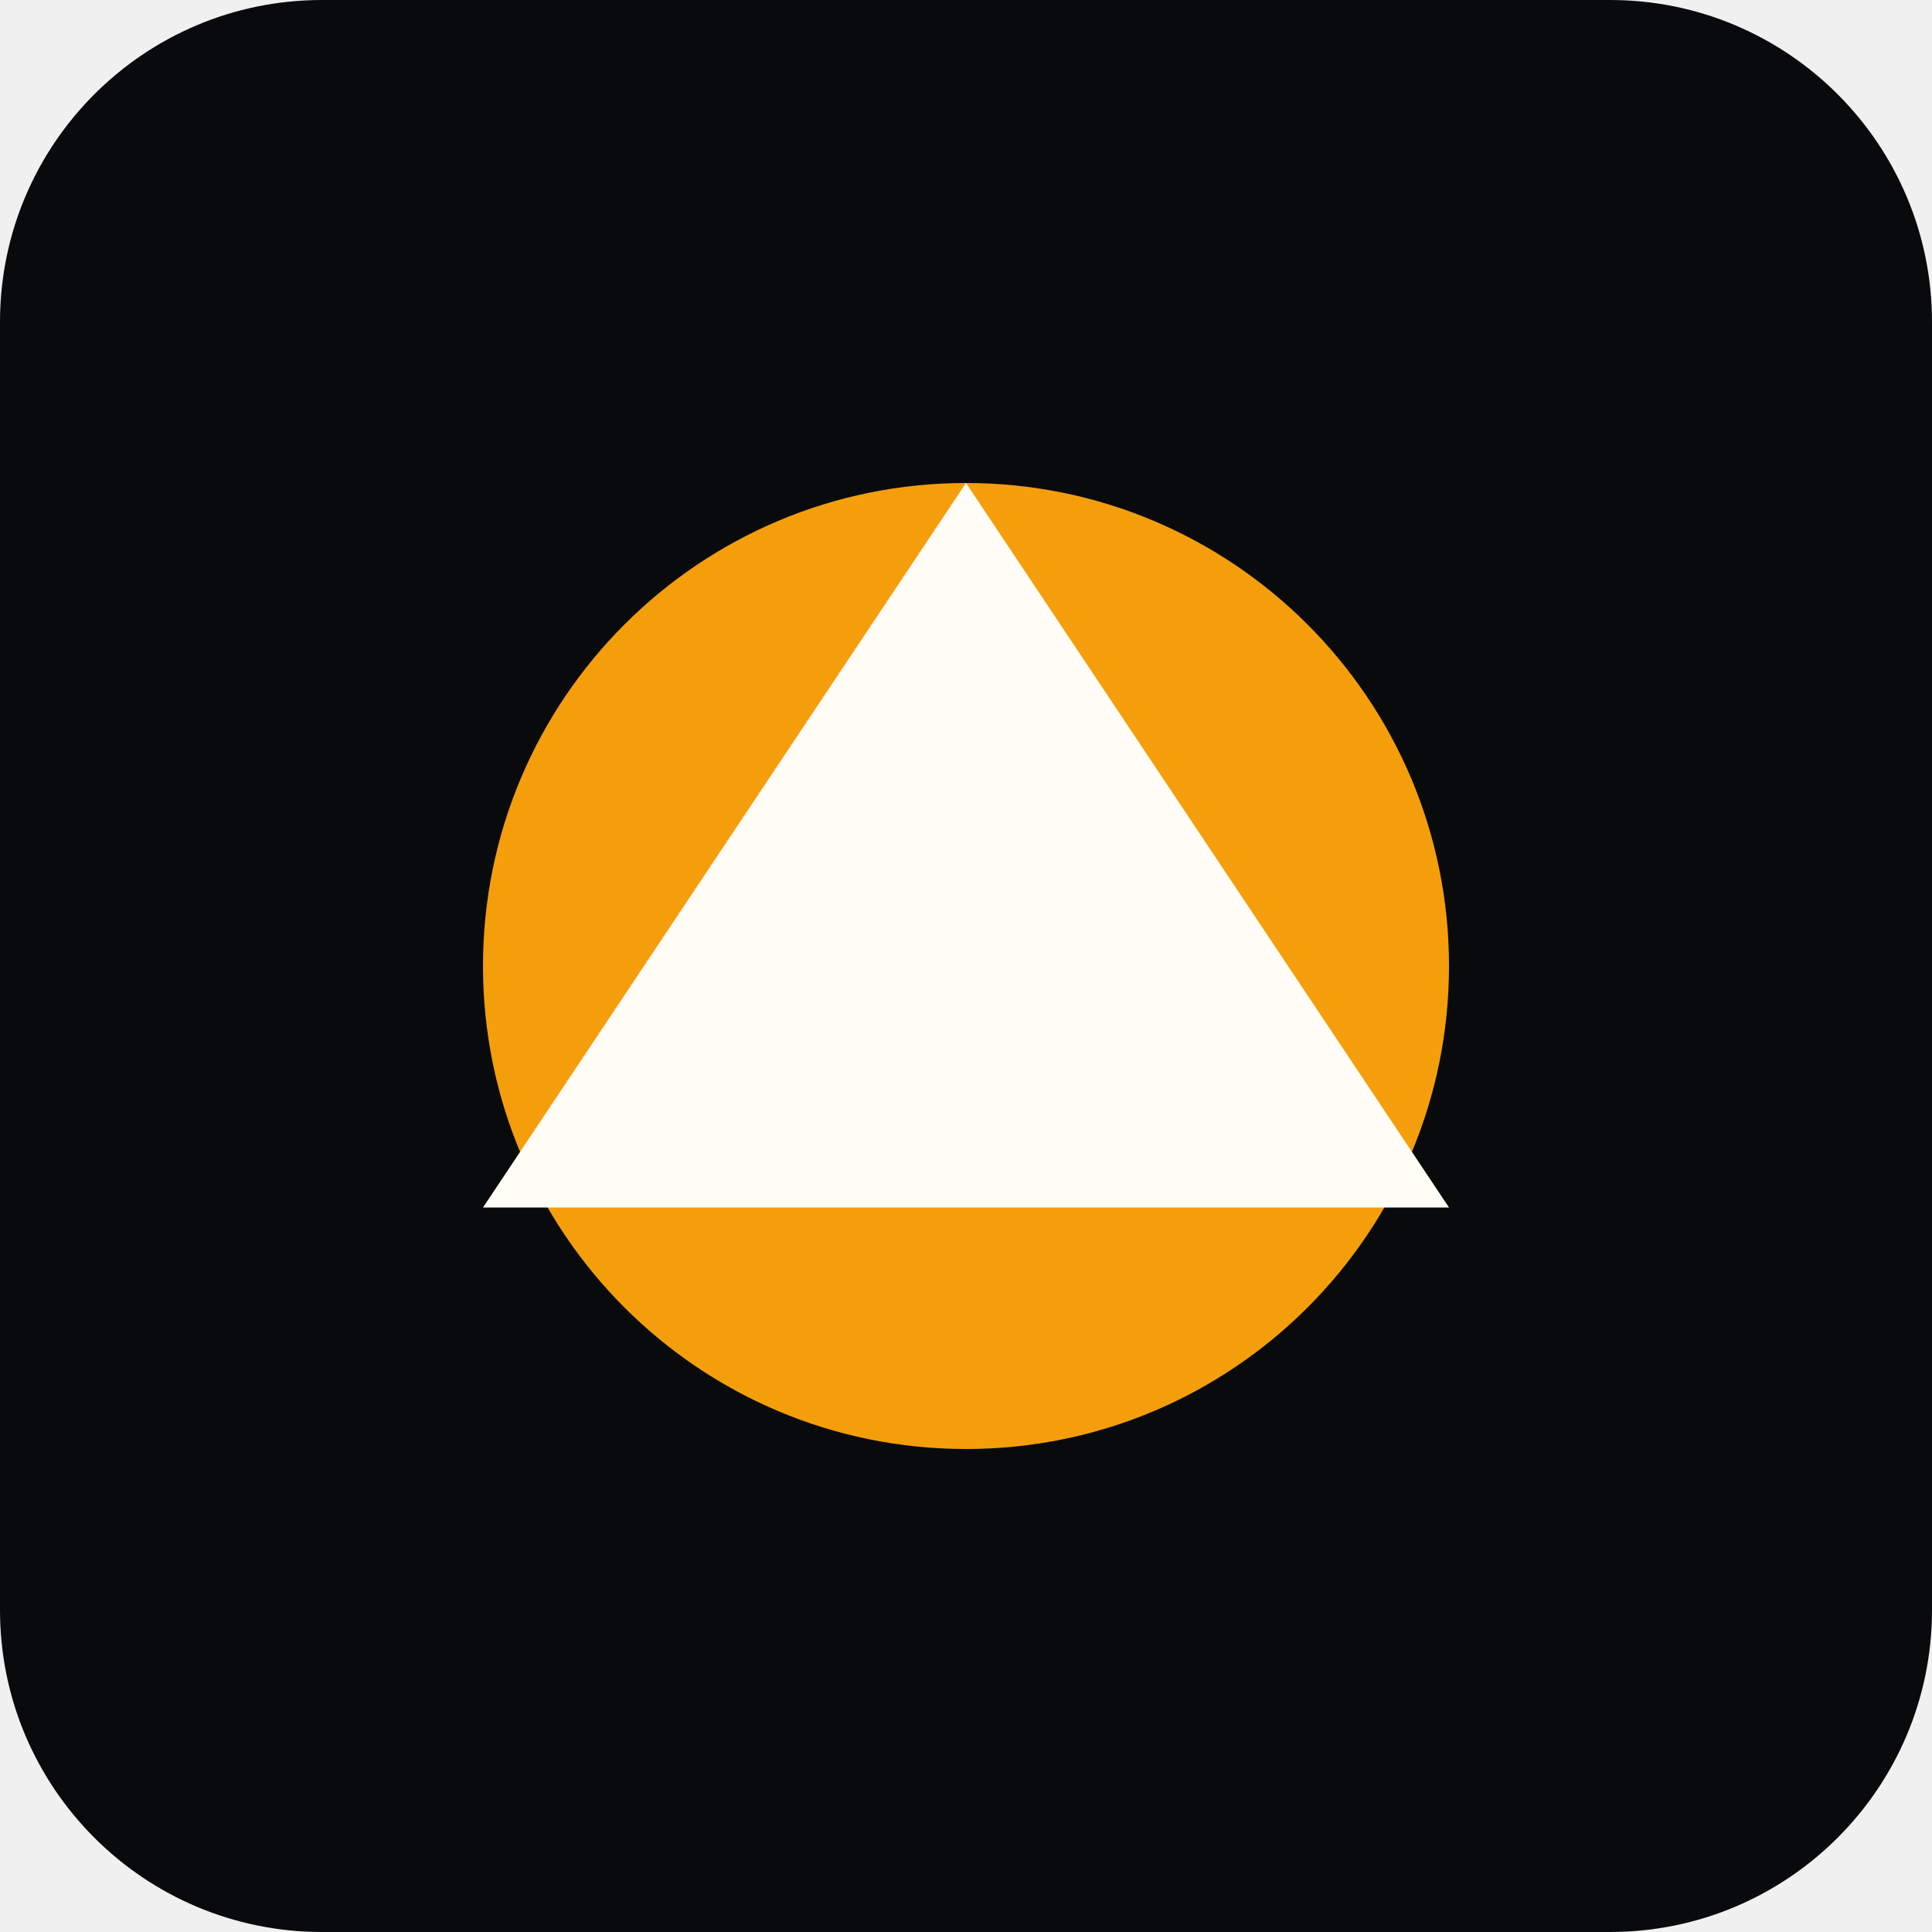
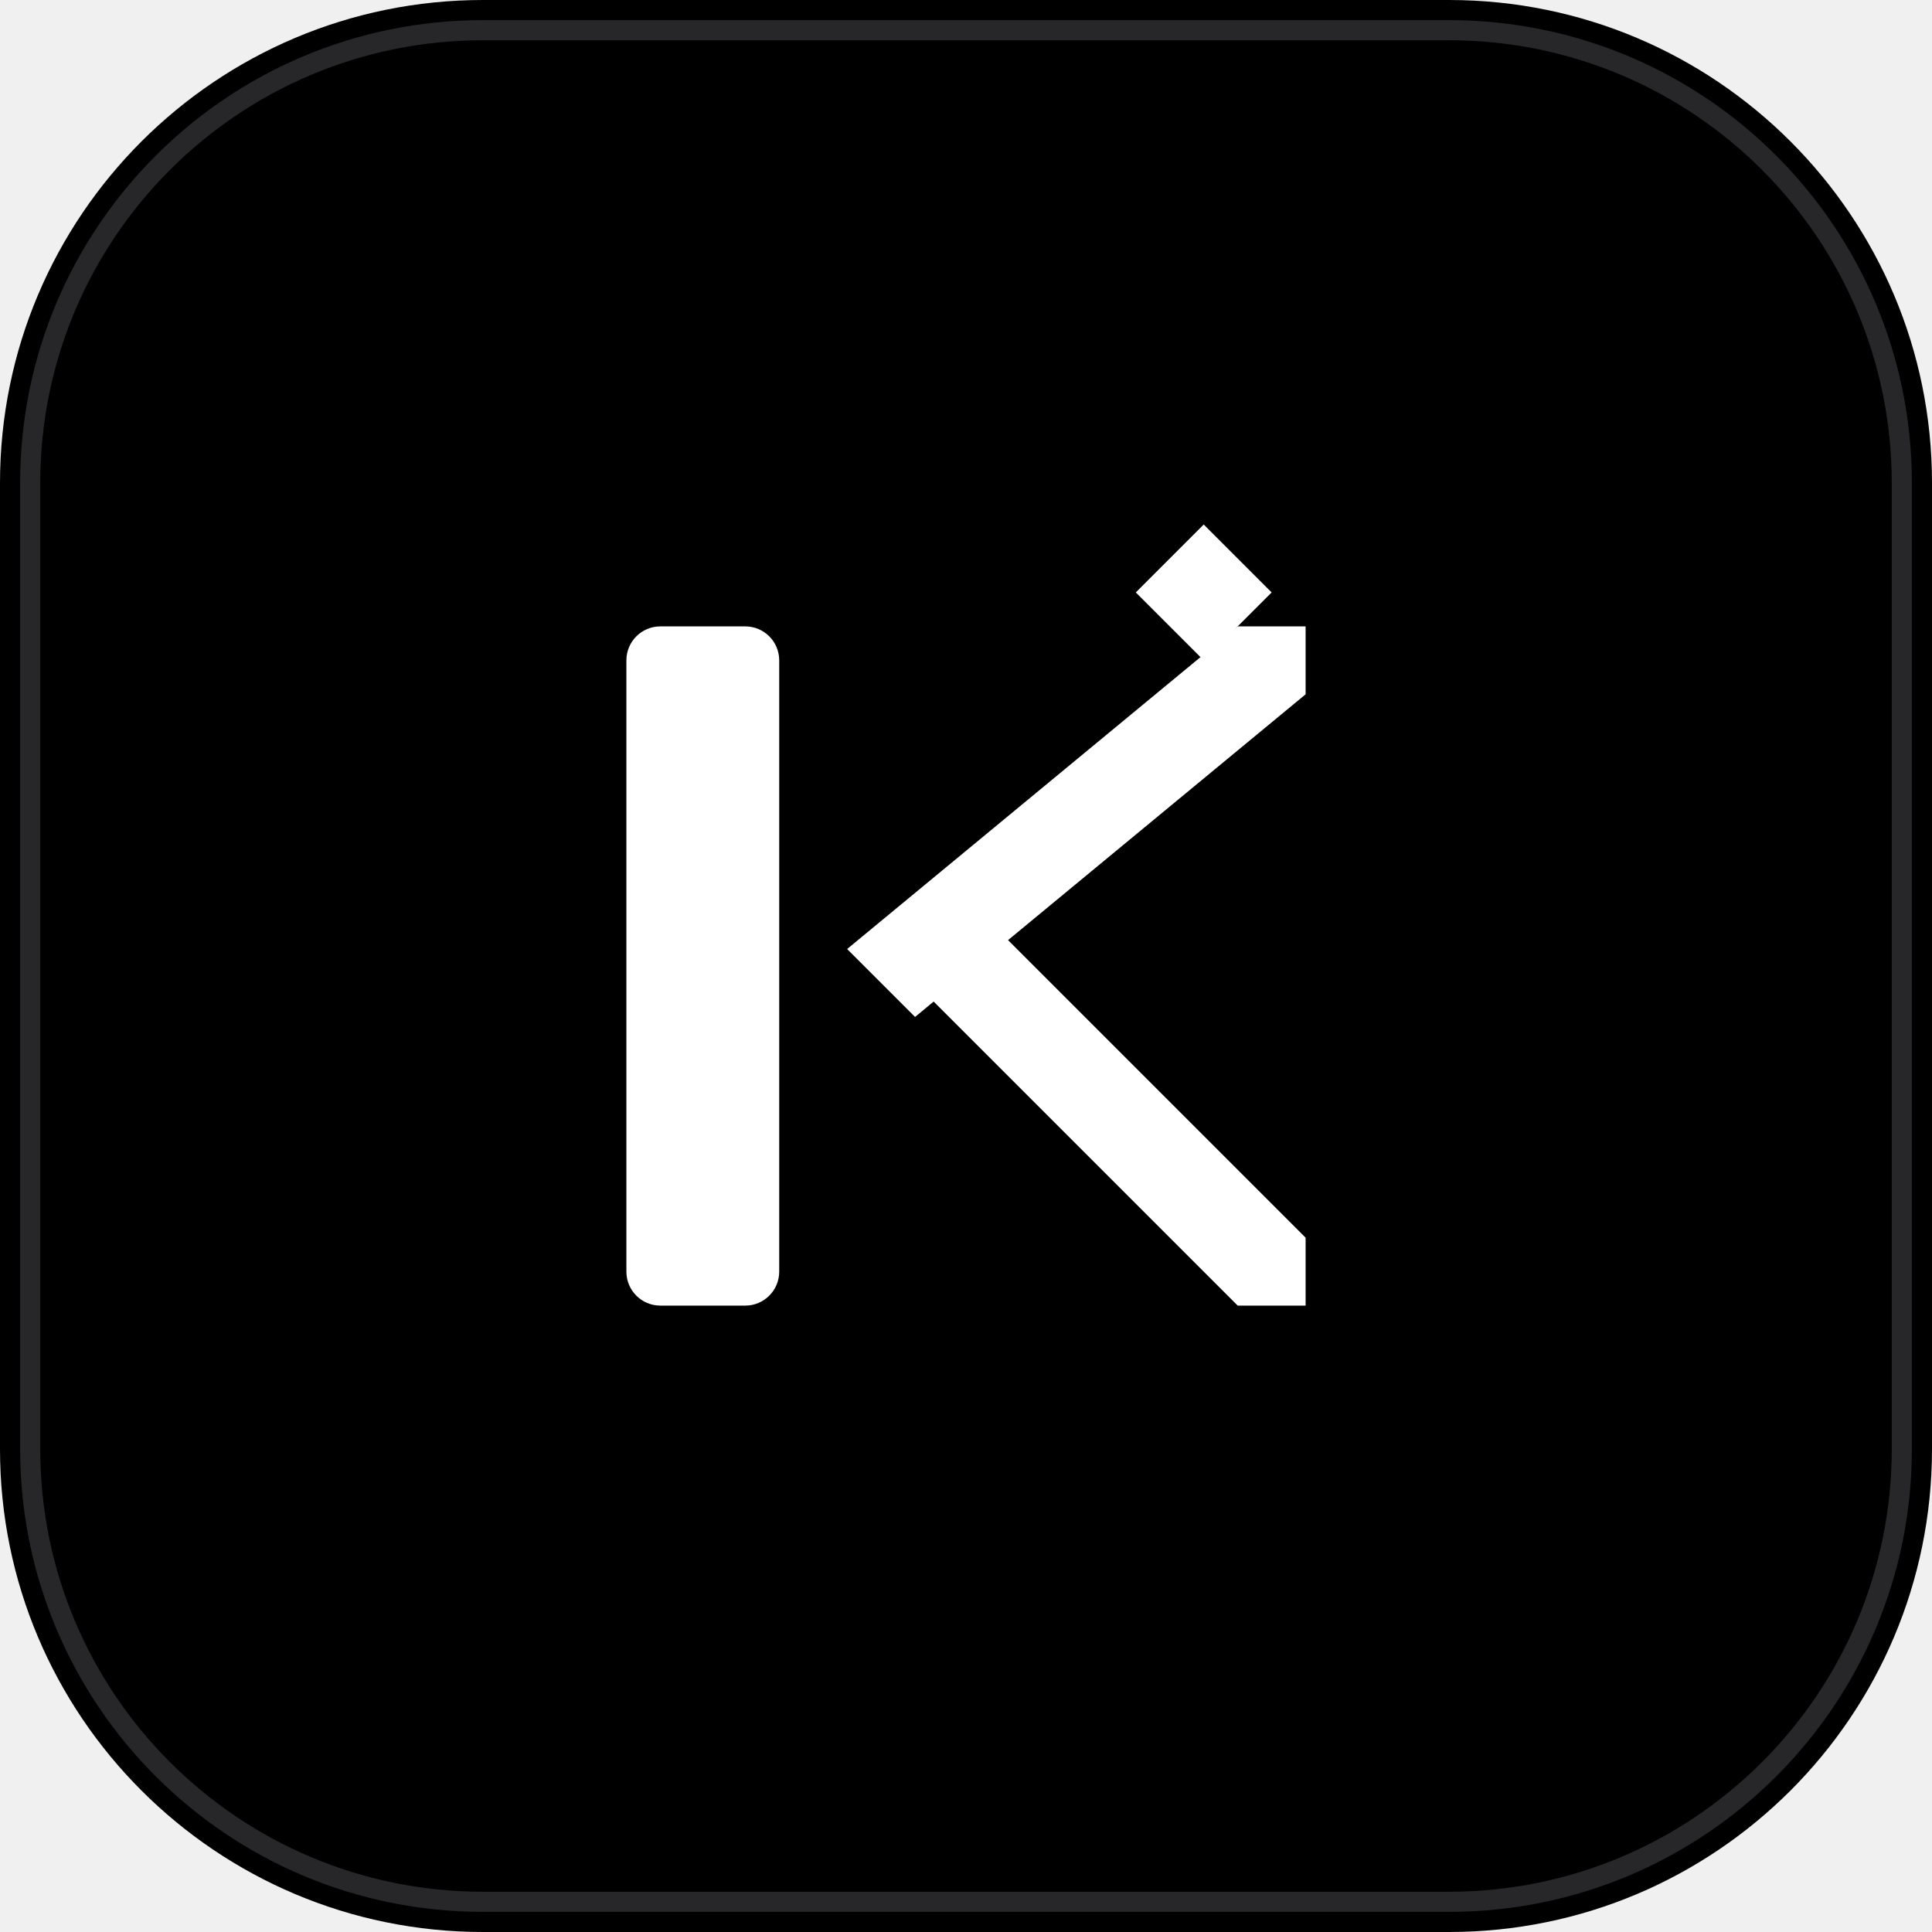
- <svg xmlns="http://www.w3.org/2000/svg" width="192" height="192" viewBox="0 0 192 192">
-   <rect width="192" height="192" rx="32" fill="#090A0C" />
-   <circle cx="96" cy="96" r="48" fill="#F59E0B" />
-   <path d="M96 48 L144 120 L48 120 Z" fill="#FFFDF5" />
+ <svg xmlns="http://www.w3.org/2000/svg" width="192" height="192" viewBox="0 0 192 192" fill="none">
+   <rect width="192" height="192" rx="48" fill="#000000" />
+   <rect x="3" y="3" width="186" height="186" rx="45" stroke="#27272A" stroke-width="2" />
+   <g transform="translate(42, 42) scale(3.375)">
+     <rect x="6" y="6" width="4.5" height="20" rx="1" fill="#FFFFFF" />
+     <polygon points="12.5,15.5 24,6 26,6 26,8 14.5,17.5" fill="#FFFFFF" />
+     <polygon points="13.5,15.5 24,26 26,26 26,24 16,14" fill="#FFFFFF" />
+     <polygon points="21,5 23,3 25,5 23,7" fill="#FFFFFF" />
+   </g>
</svg>
